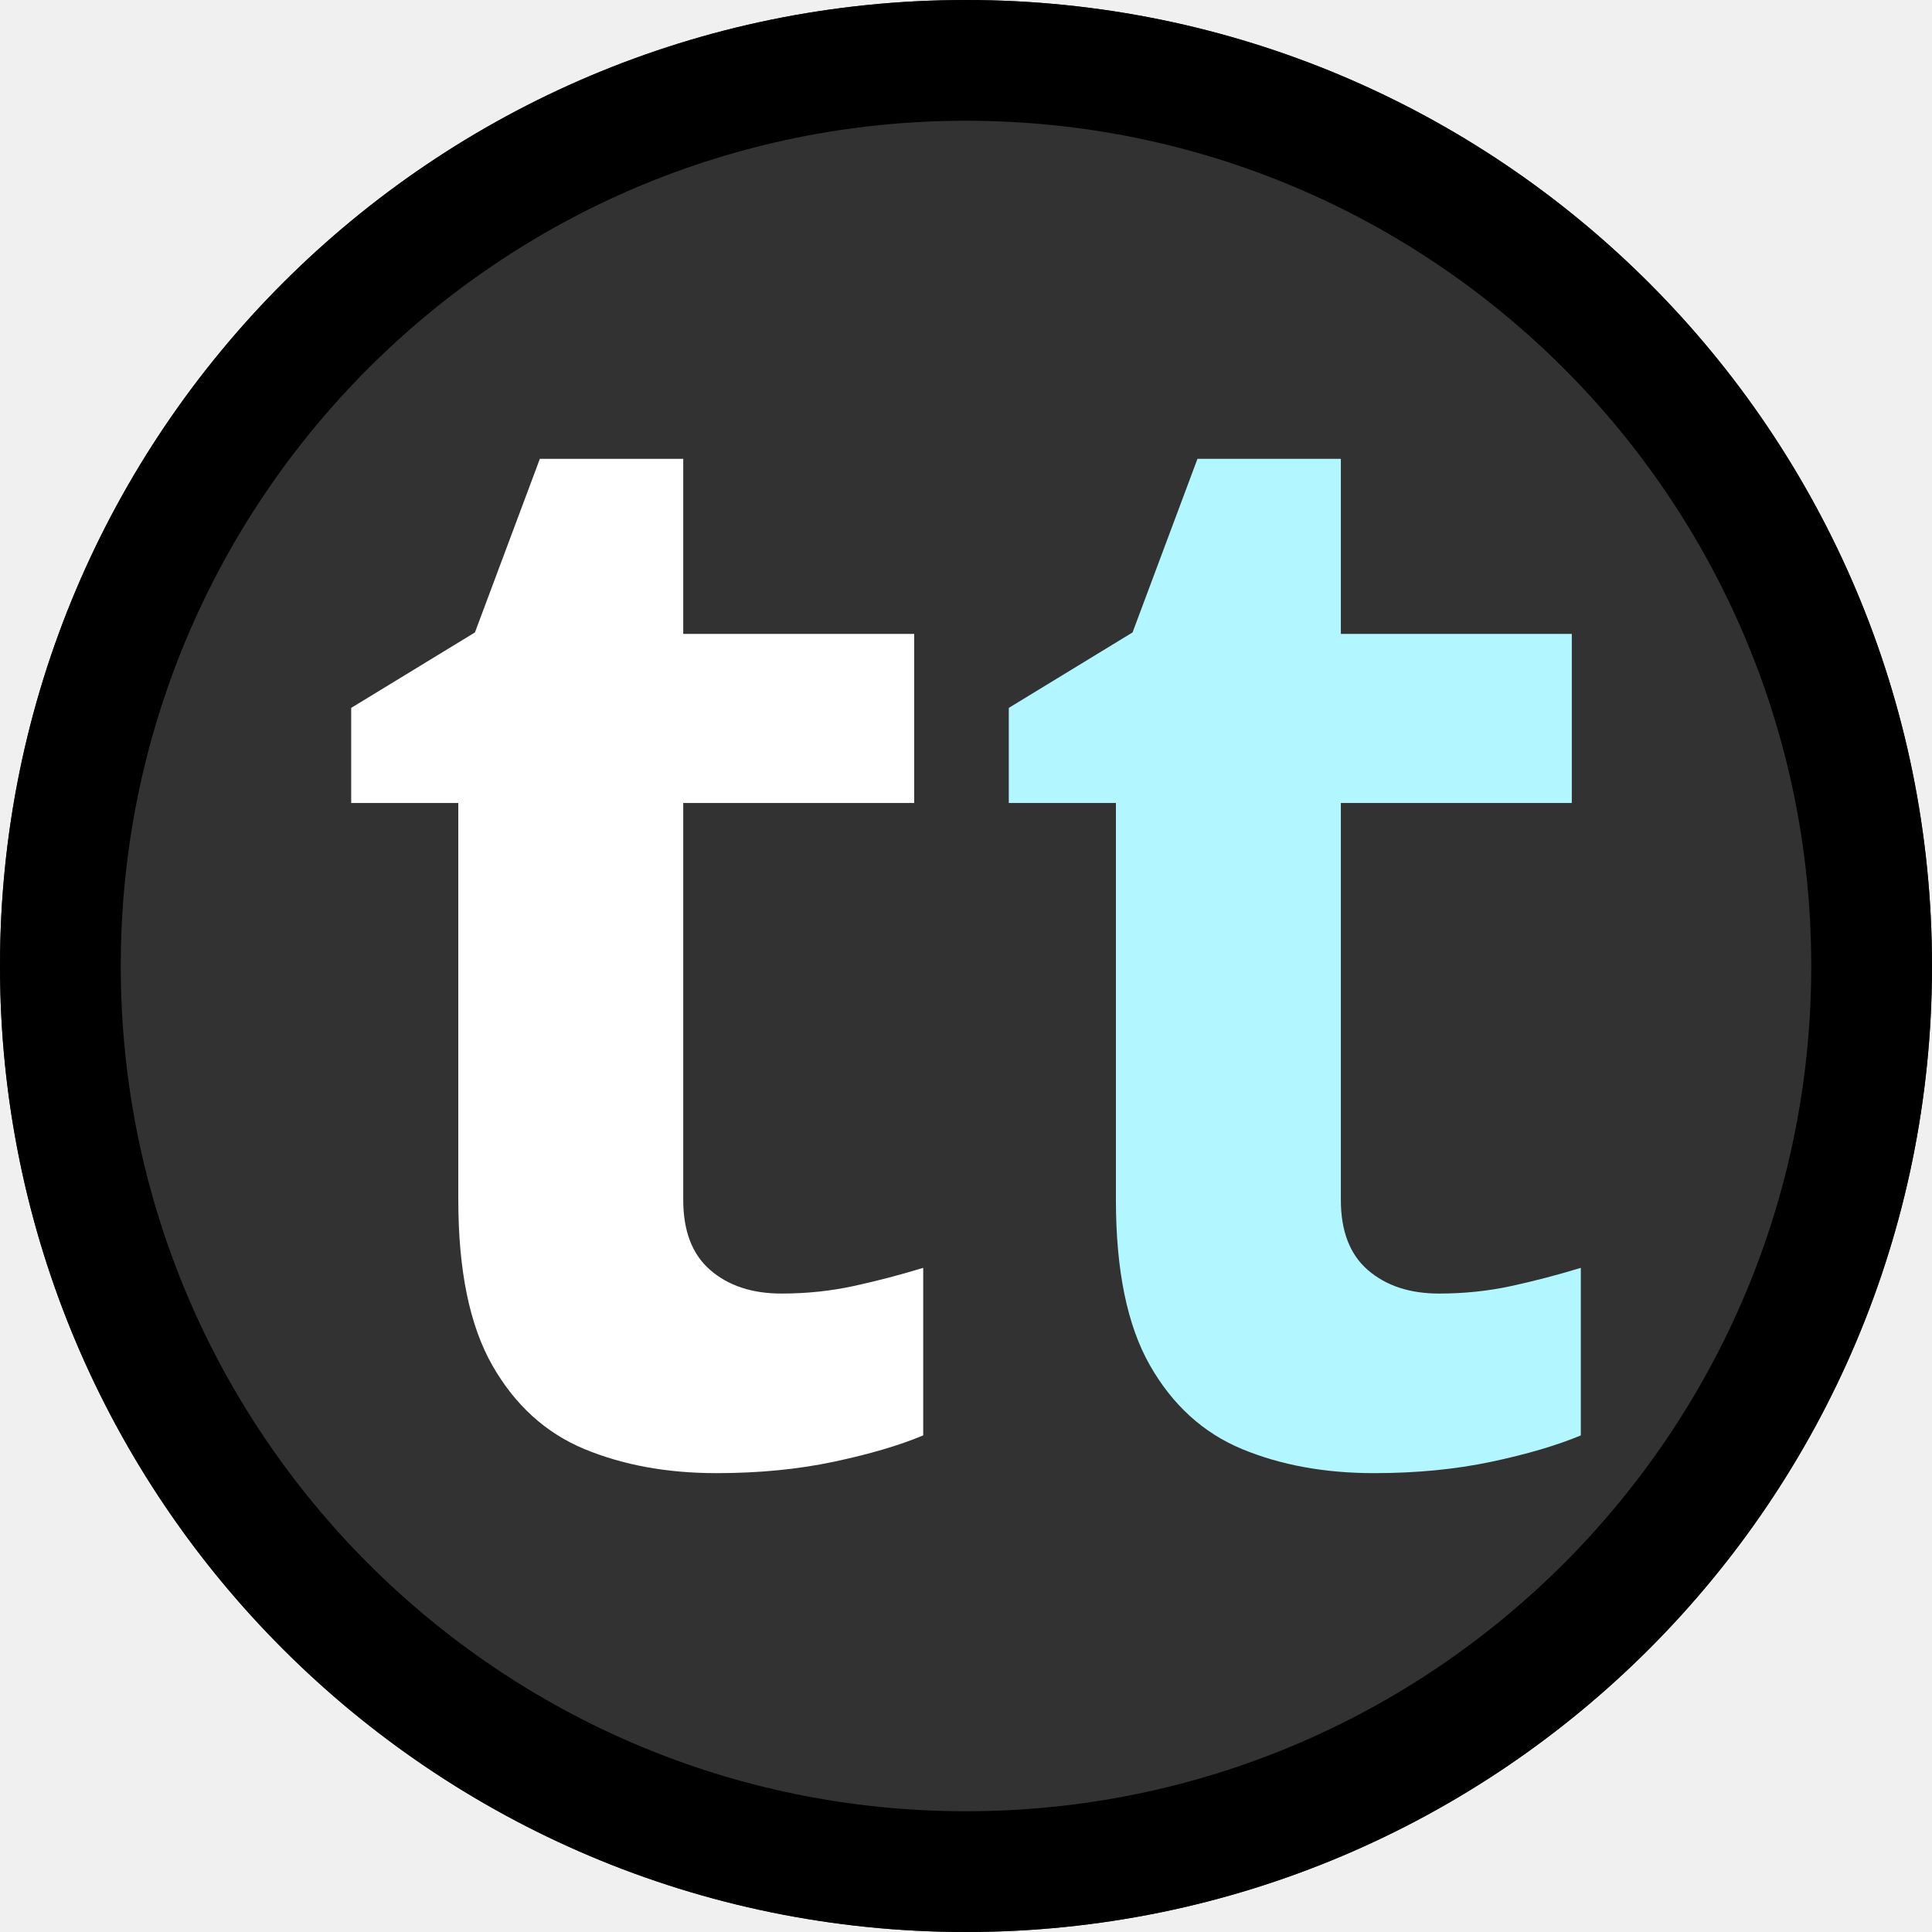
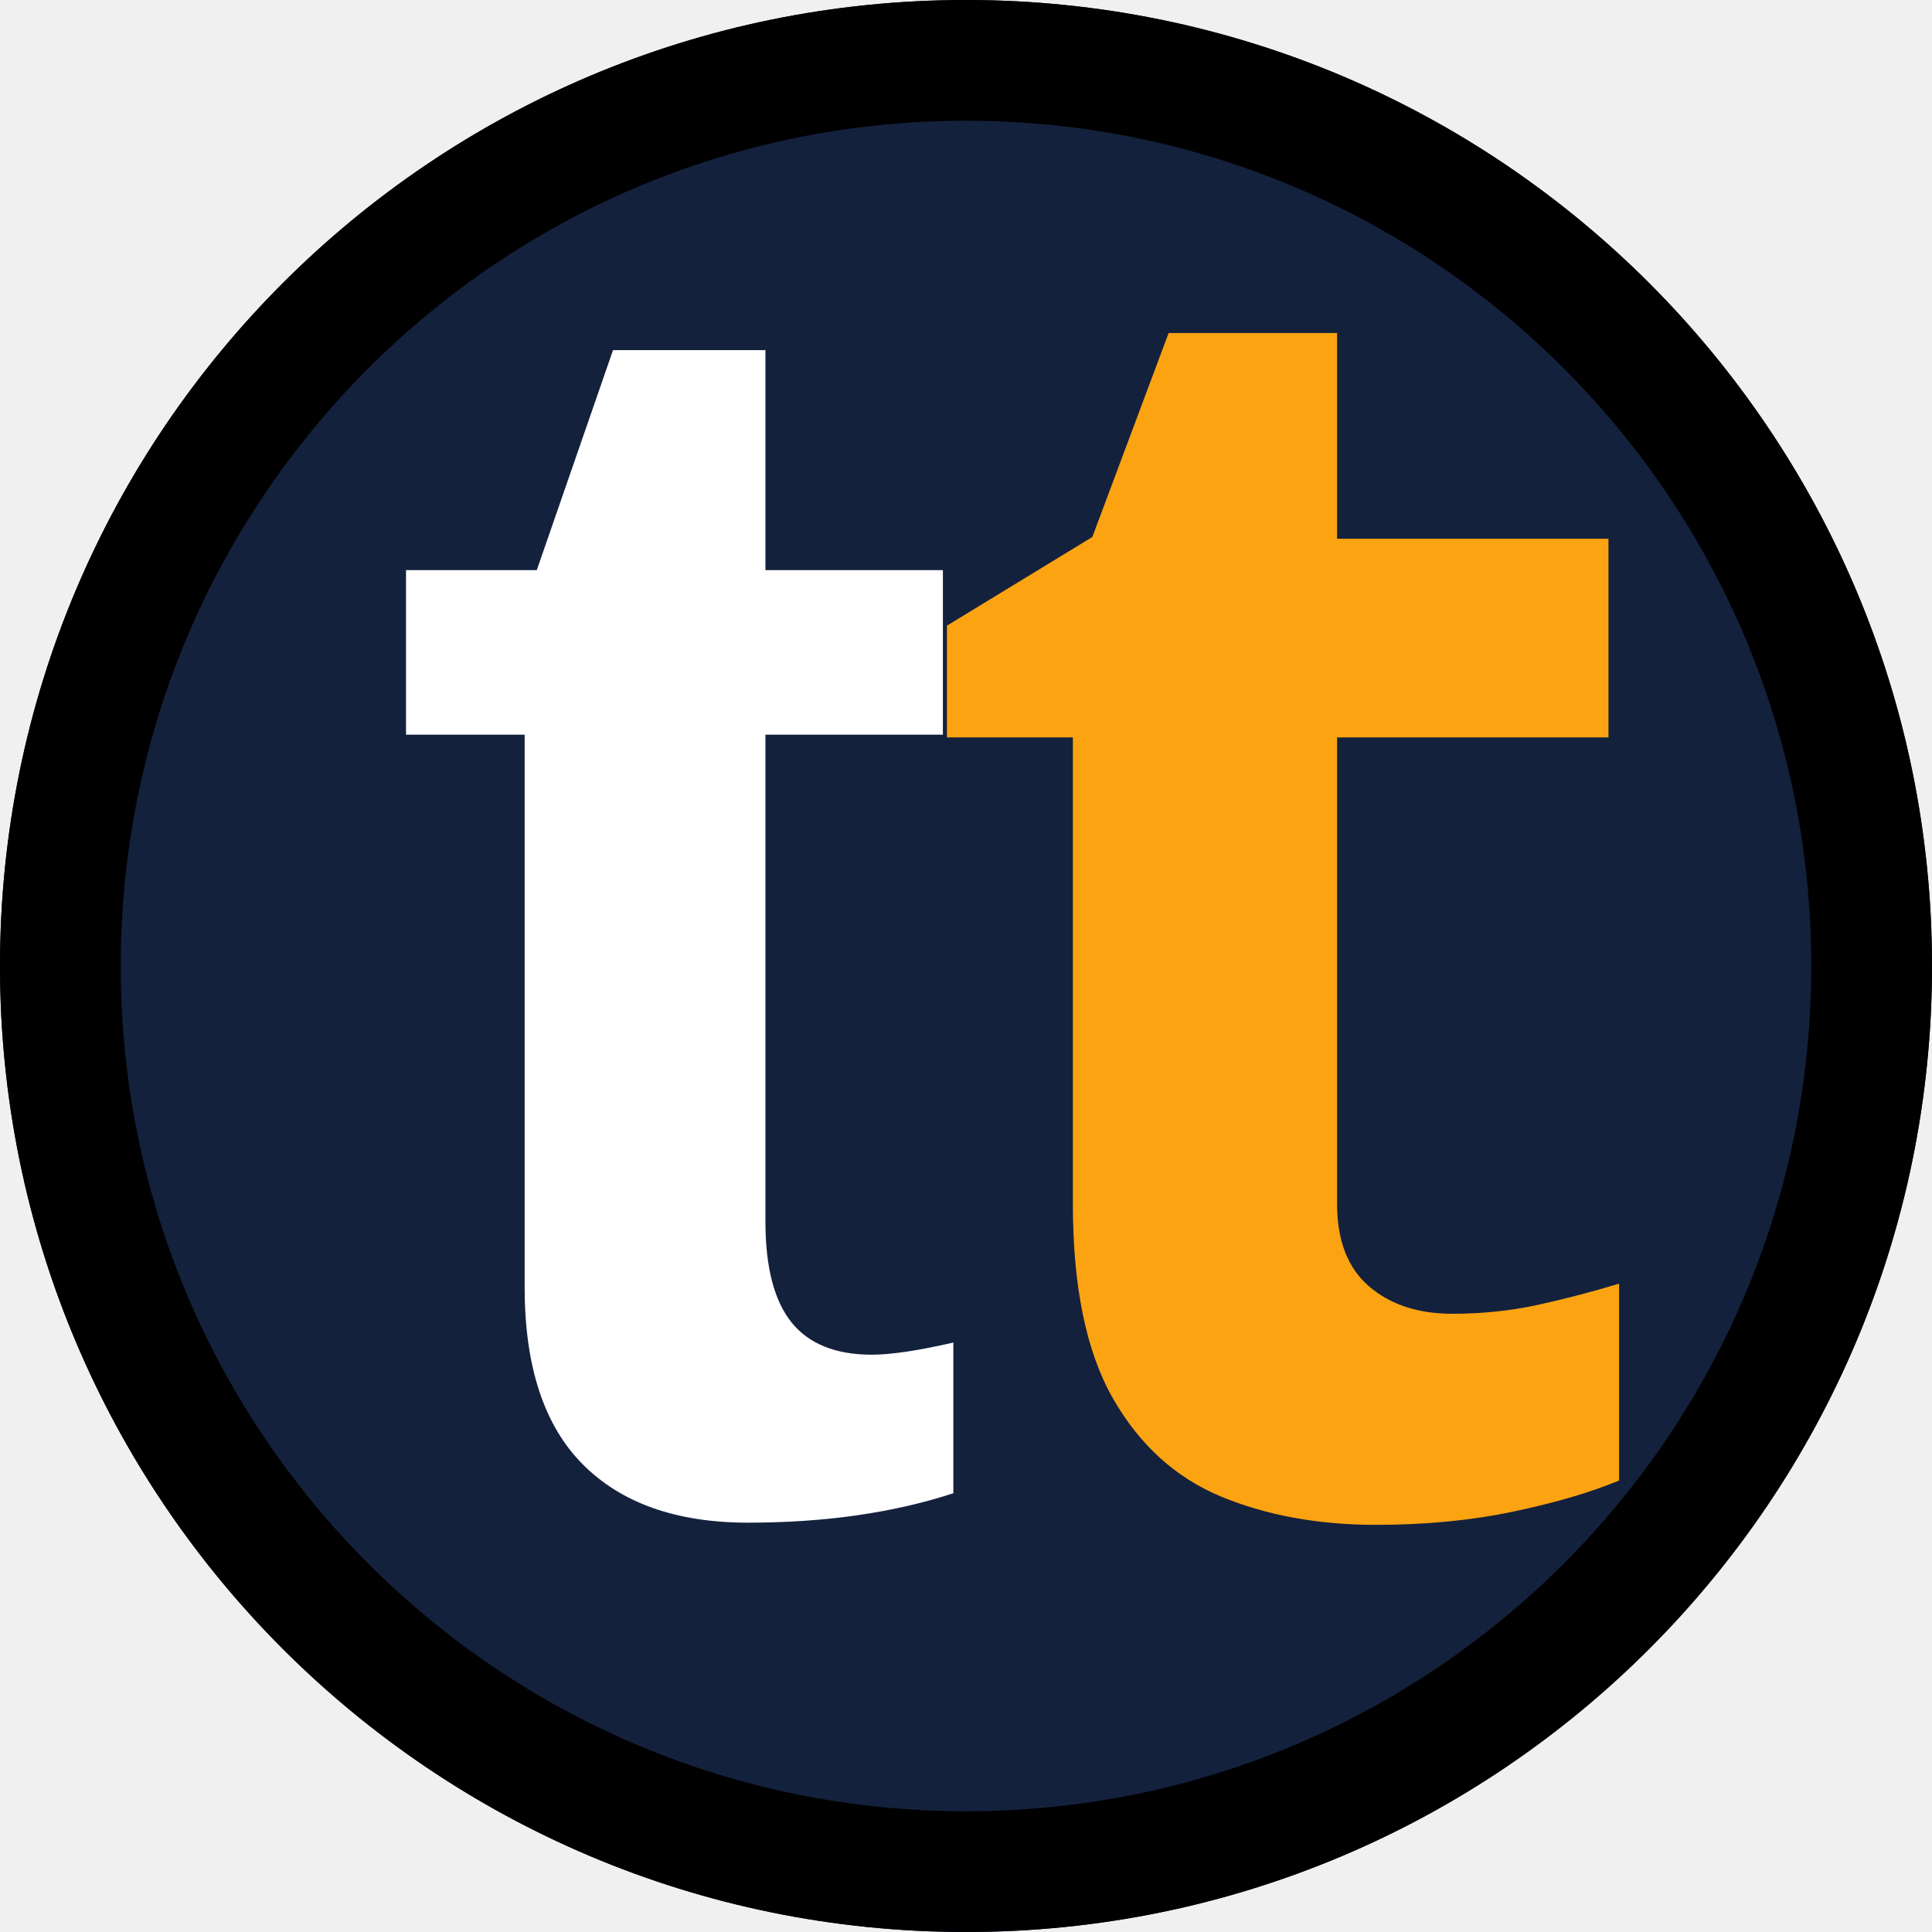
<svg xmlns="http://www.w3.org/2000/svg" width="512" height="512" viewBox="0 0 512 512" version="1.1" id="svg5">
  <defs id="defs2" />
  <g id="layer1">
-     <circle style="fill:#323232;stroke:none;stroke-width:0.5;stroke-linejoin:round;fill-opacity:1" id="path1514" cx="256" cy="256" r="256" />
+     <circle style="fill:#14213D;stroke:none;stroke-width:0.5;stroke-linejoin:round;fill-opacity:1" id="path1514" cx="256" cy="256" r="256" />
    <circle style="fill:none;fill-opacity:1;stroke:#000000;stroke-width:32;stroke-linejoin:round;stroke-dasharray:none" id="path3076" cx="256" cy="256" r="240" />
-     <text xml:space="preserve" style="font-weight:bold;font-size:400px;font-family:sans-serif;-inkscape-font-specification:'sans-serif Bold';fill:#b2f7ff;fill-opacity:1;stroke:none;stroke-width:32;stroke-linejoin:round;stroke-dasharray:none" x="258.137" y="386.4" id="text3292">
-       <tspan id="tspan3290" x="258.137" y="386.4" style="font-size:400px;fill:#b2f7ff;fill-opacity:1">t</tspan>
+     <text xml:space="preserve" style="font-weight:bold;font-size:400px;font-family:sans-serif;-inkscape-font-specification:'sans-serif Bold';fill:#FCA311;fill-opacity:1;stroke:none;stroke-width:32;stroke-linejoin:round;stroke-dasharray:none" x="248.137" y="399.4" id="text3292">
+       <tspan id="tspan3290" x="240.137" y="399.4" style="font-size:470px;fill:#FCA311;fill-opacity:1">t</tspan>
    </text>
-     <text xml:space="preserve" style="font-weight:bold;font-size:400px;font-family:sans-serif;-inkscape-font-specification:'sans-serif Bold';fill:#ffffff;fill-opacity:1;stroke:none;stroke-width:32;stroke-linejoin:round;stroke-dasharray:none" x="83.863" y="386.4" id="text6098">
-       <tspan id="tspan6096" x="83.863" y="386.4" style="font-size:400px;fill:#ffffff;fill-opacity:1">t</tspan>
+     <text xml:space="preserve" style="font-weight:bold;font-size:400px;font-family:Arial;-inkscape-font-specification:'sans-serif Bold';fill:#ffffff;fill-opacity:1;stroke:none;stroke-width:32;stroke-linejoin:round;stroke-dasharray:none" x="93.863" y="399.4" id="text6098">
+       <tspan id="tspan6096" x="101.863" y="399.4" style="font-size:470px;fill:#ffffff;fill-opacity:1">t</tspan>
    </text>
  </g>
</svg>
